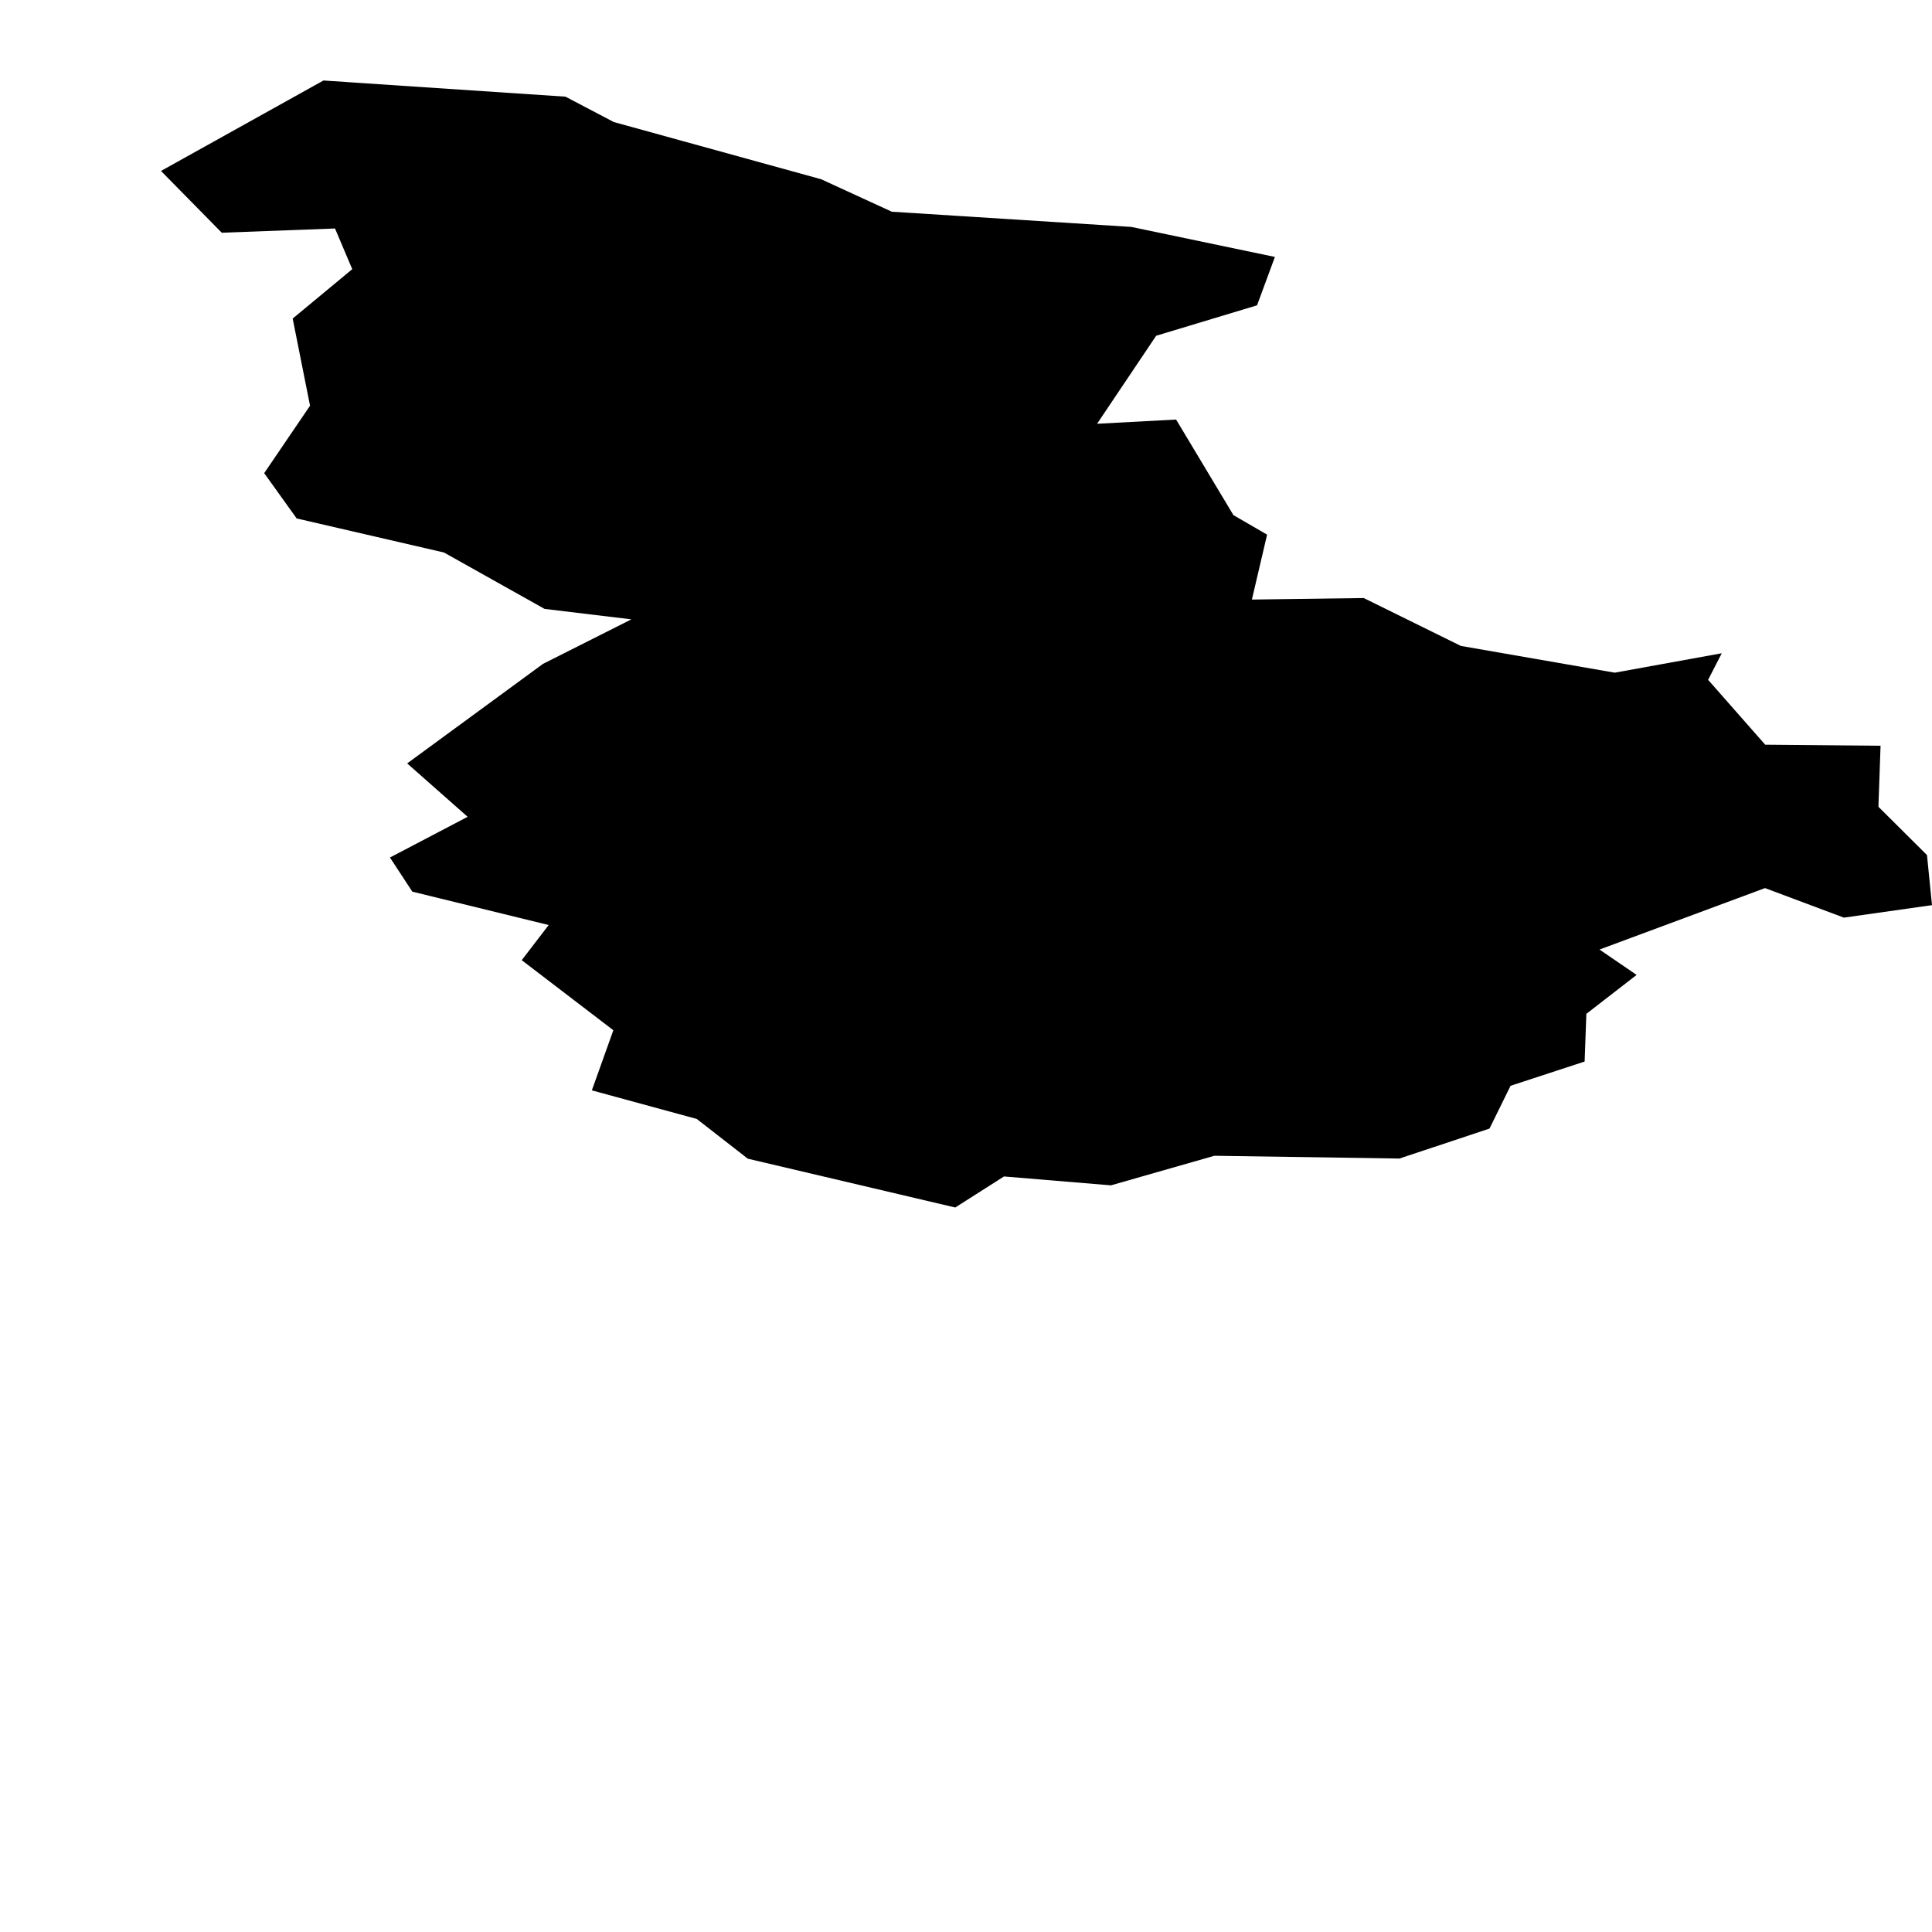
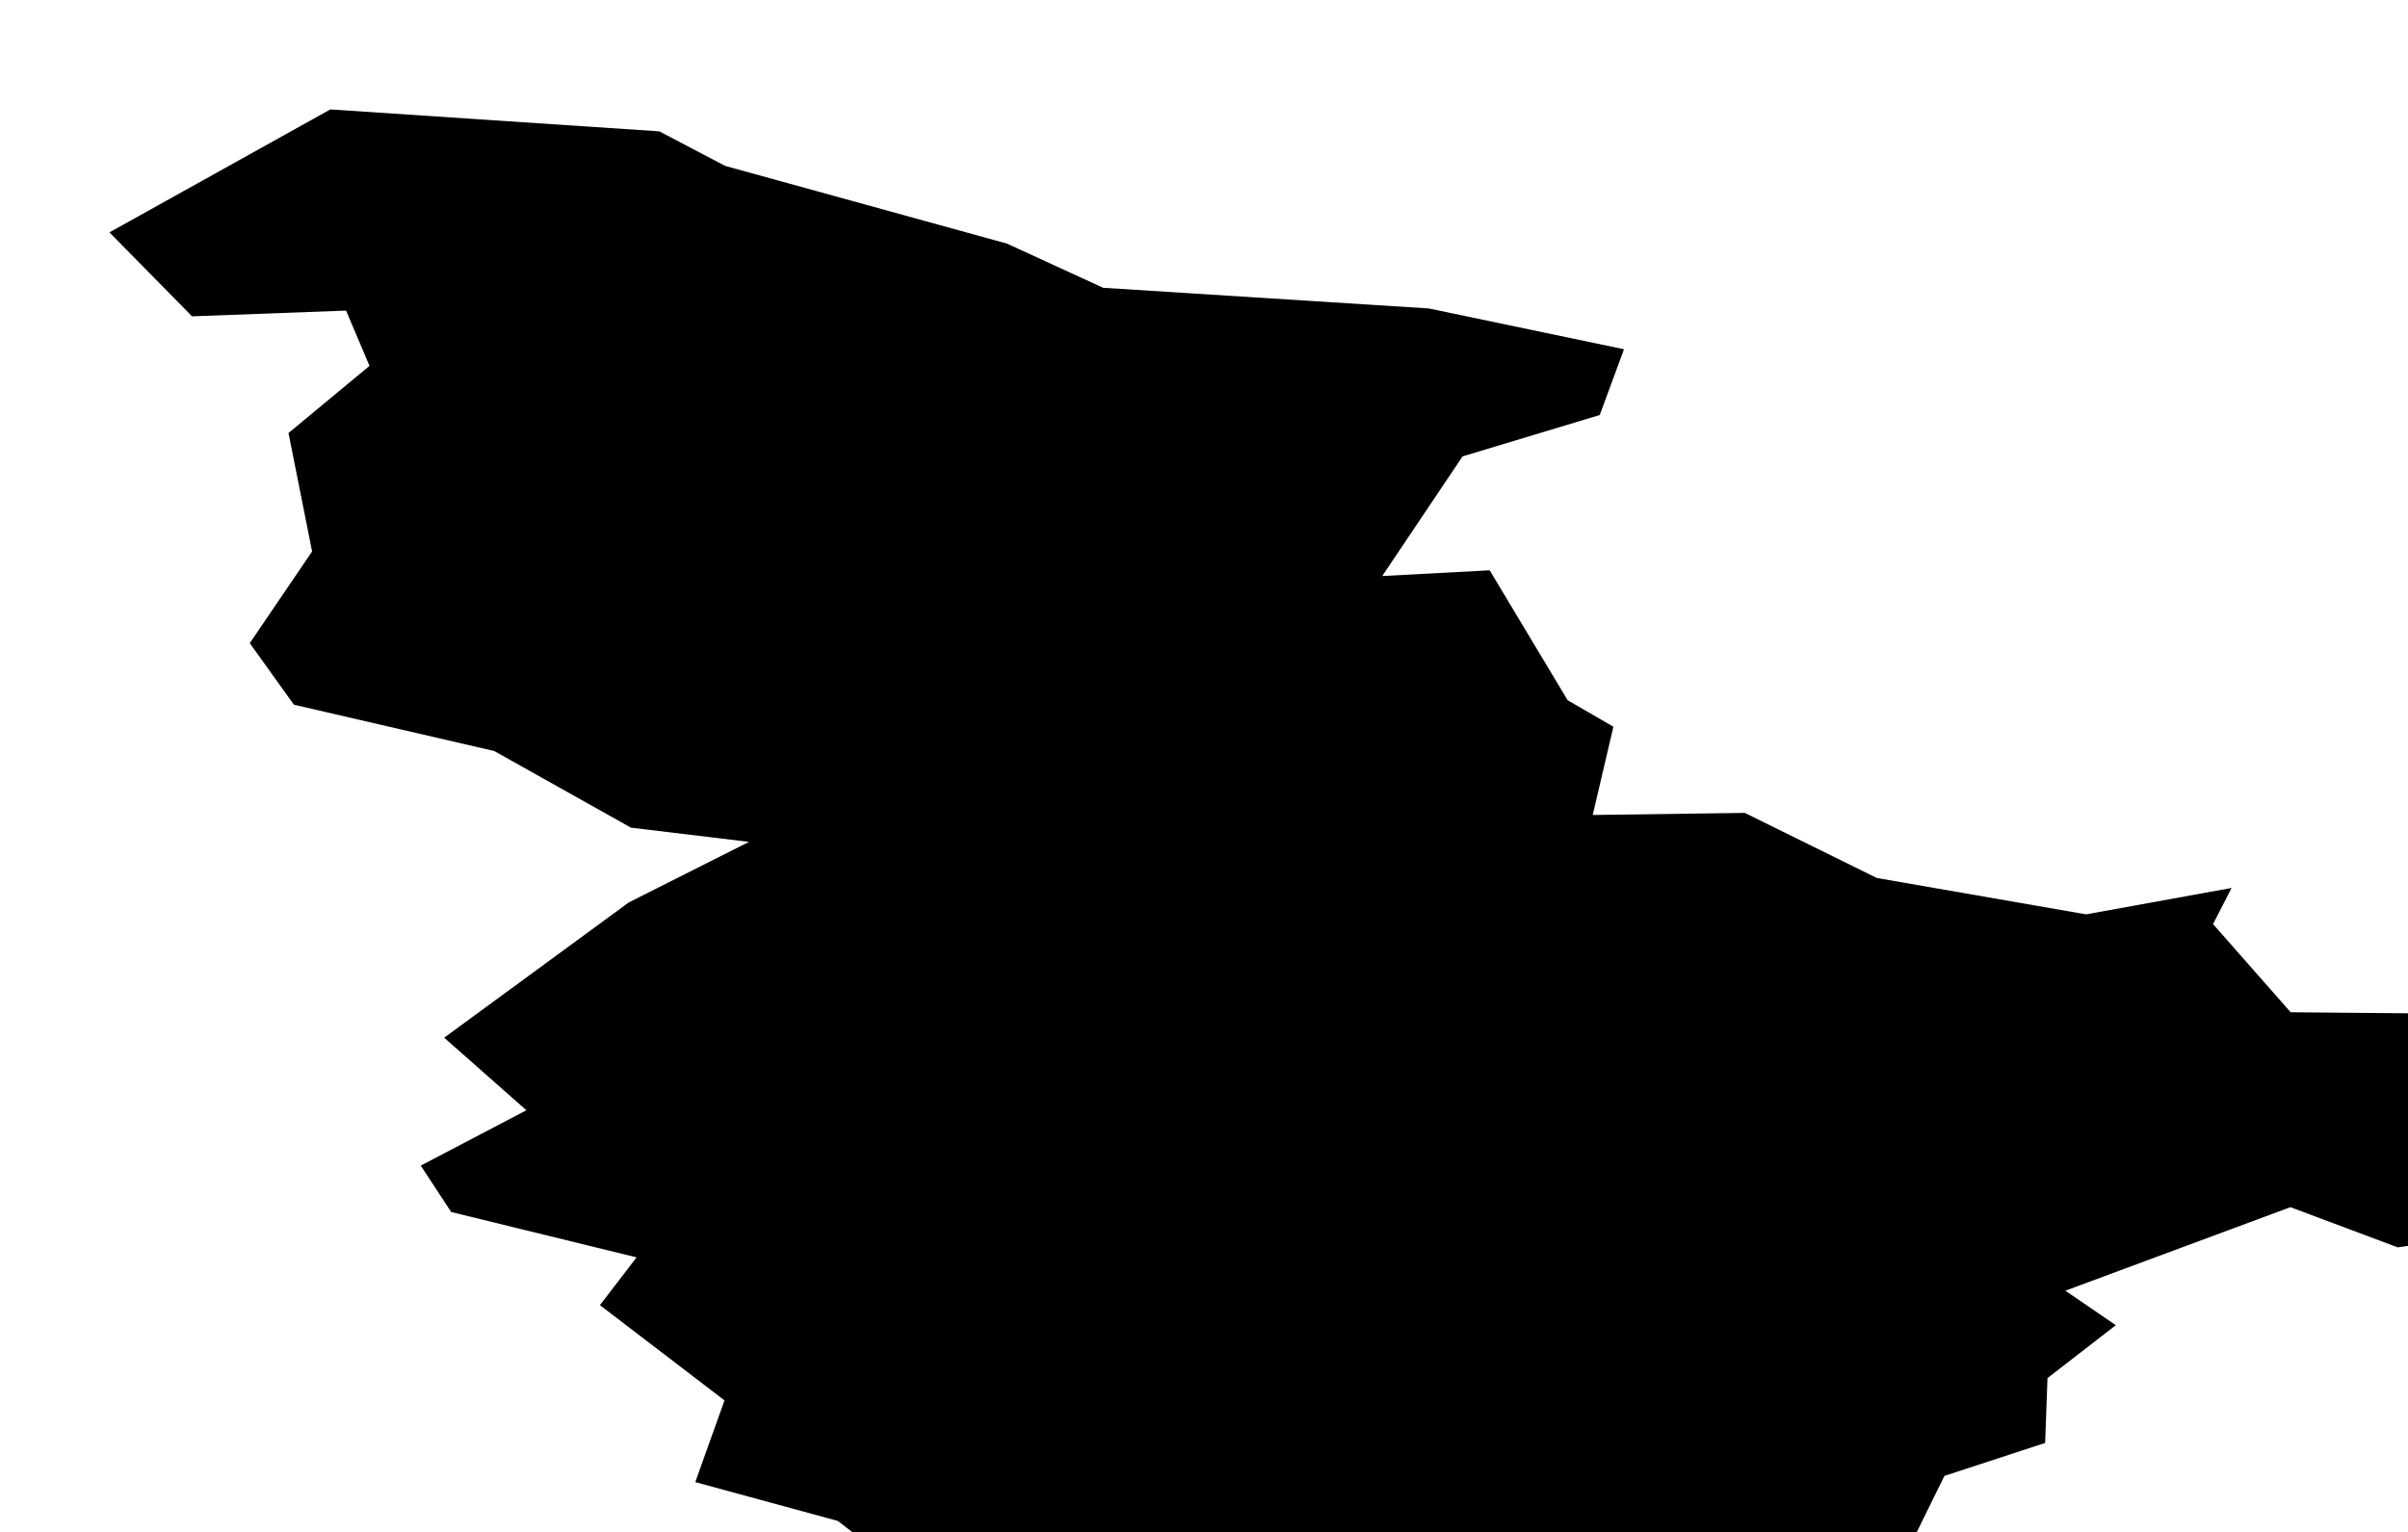
- <svg xmlns="http://www.w3.org/2000/svg" width="1200" height="1200" viewBox="0 0 1100 1200">
+ <svg xmlns="http://www.w3.org/2000/svg">
  <path id="29010" data-region="세종시" data-code="29010" d="M 652.66 140.94 L 503.94 131.50 L 460.01 111.32 L 331.26 75.81 L 301.21 60.03 L 150.90 50.00 L 50.00 106.18 L 87.74 144.55 L 158.09 141.92 L 168.79 167.19 L 131.79 197.86 L 142.57 251.99 L 114.10 293.88 L 134.26 322.01 L 225.76 343.17 L 288.25 378.20 L 342.16 384.69 L 287.25 412.35 L 202.91 474.17 L 240.46 507.33 L 192.21 532.62 L 206.10 553.82 L 290.80 574.55 L 274.05 596.38 L 330.96 639.90 L 317.61 677.24 L 382.77 695.00 L 414.47 719.68 L 543.31 750.00 L 573.60 730.72 L 640.02 736.24 L 704.27 717.87 L 819.24 719.59 L 875.16 700.97 L 888.24 674.40 L 934.24 659.34 L 935.32 629.71 L 966.53 605.54 L 943.48 589.78 L 1046.28 551.61 L 1095.27 569.96 L 1150.00 562.20 L 1146.88 531.09 L 1116.72 501.10 L 1118.05 463.18 L 1046.40 462.55 L 1010.94 422.26 L 1019.41 405.75 L 952.95 417.81 L 857.37 401.19 L 797.03 371.45 L 727.58 372.40 L 737.01 332.07 L 716.10 319.95 L 680.50 260.59 L 631.42 263.21 L 668.12 208.54 L 730.78 189.64 L 741.86 159.59 L 652.66 140.94 Z" class="region-path sigungu" />
</svg>
